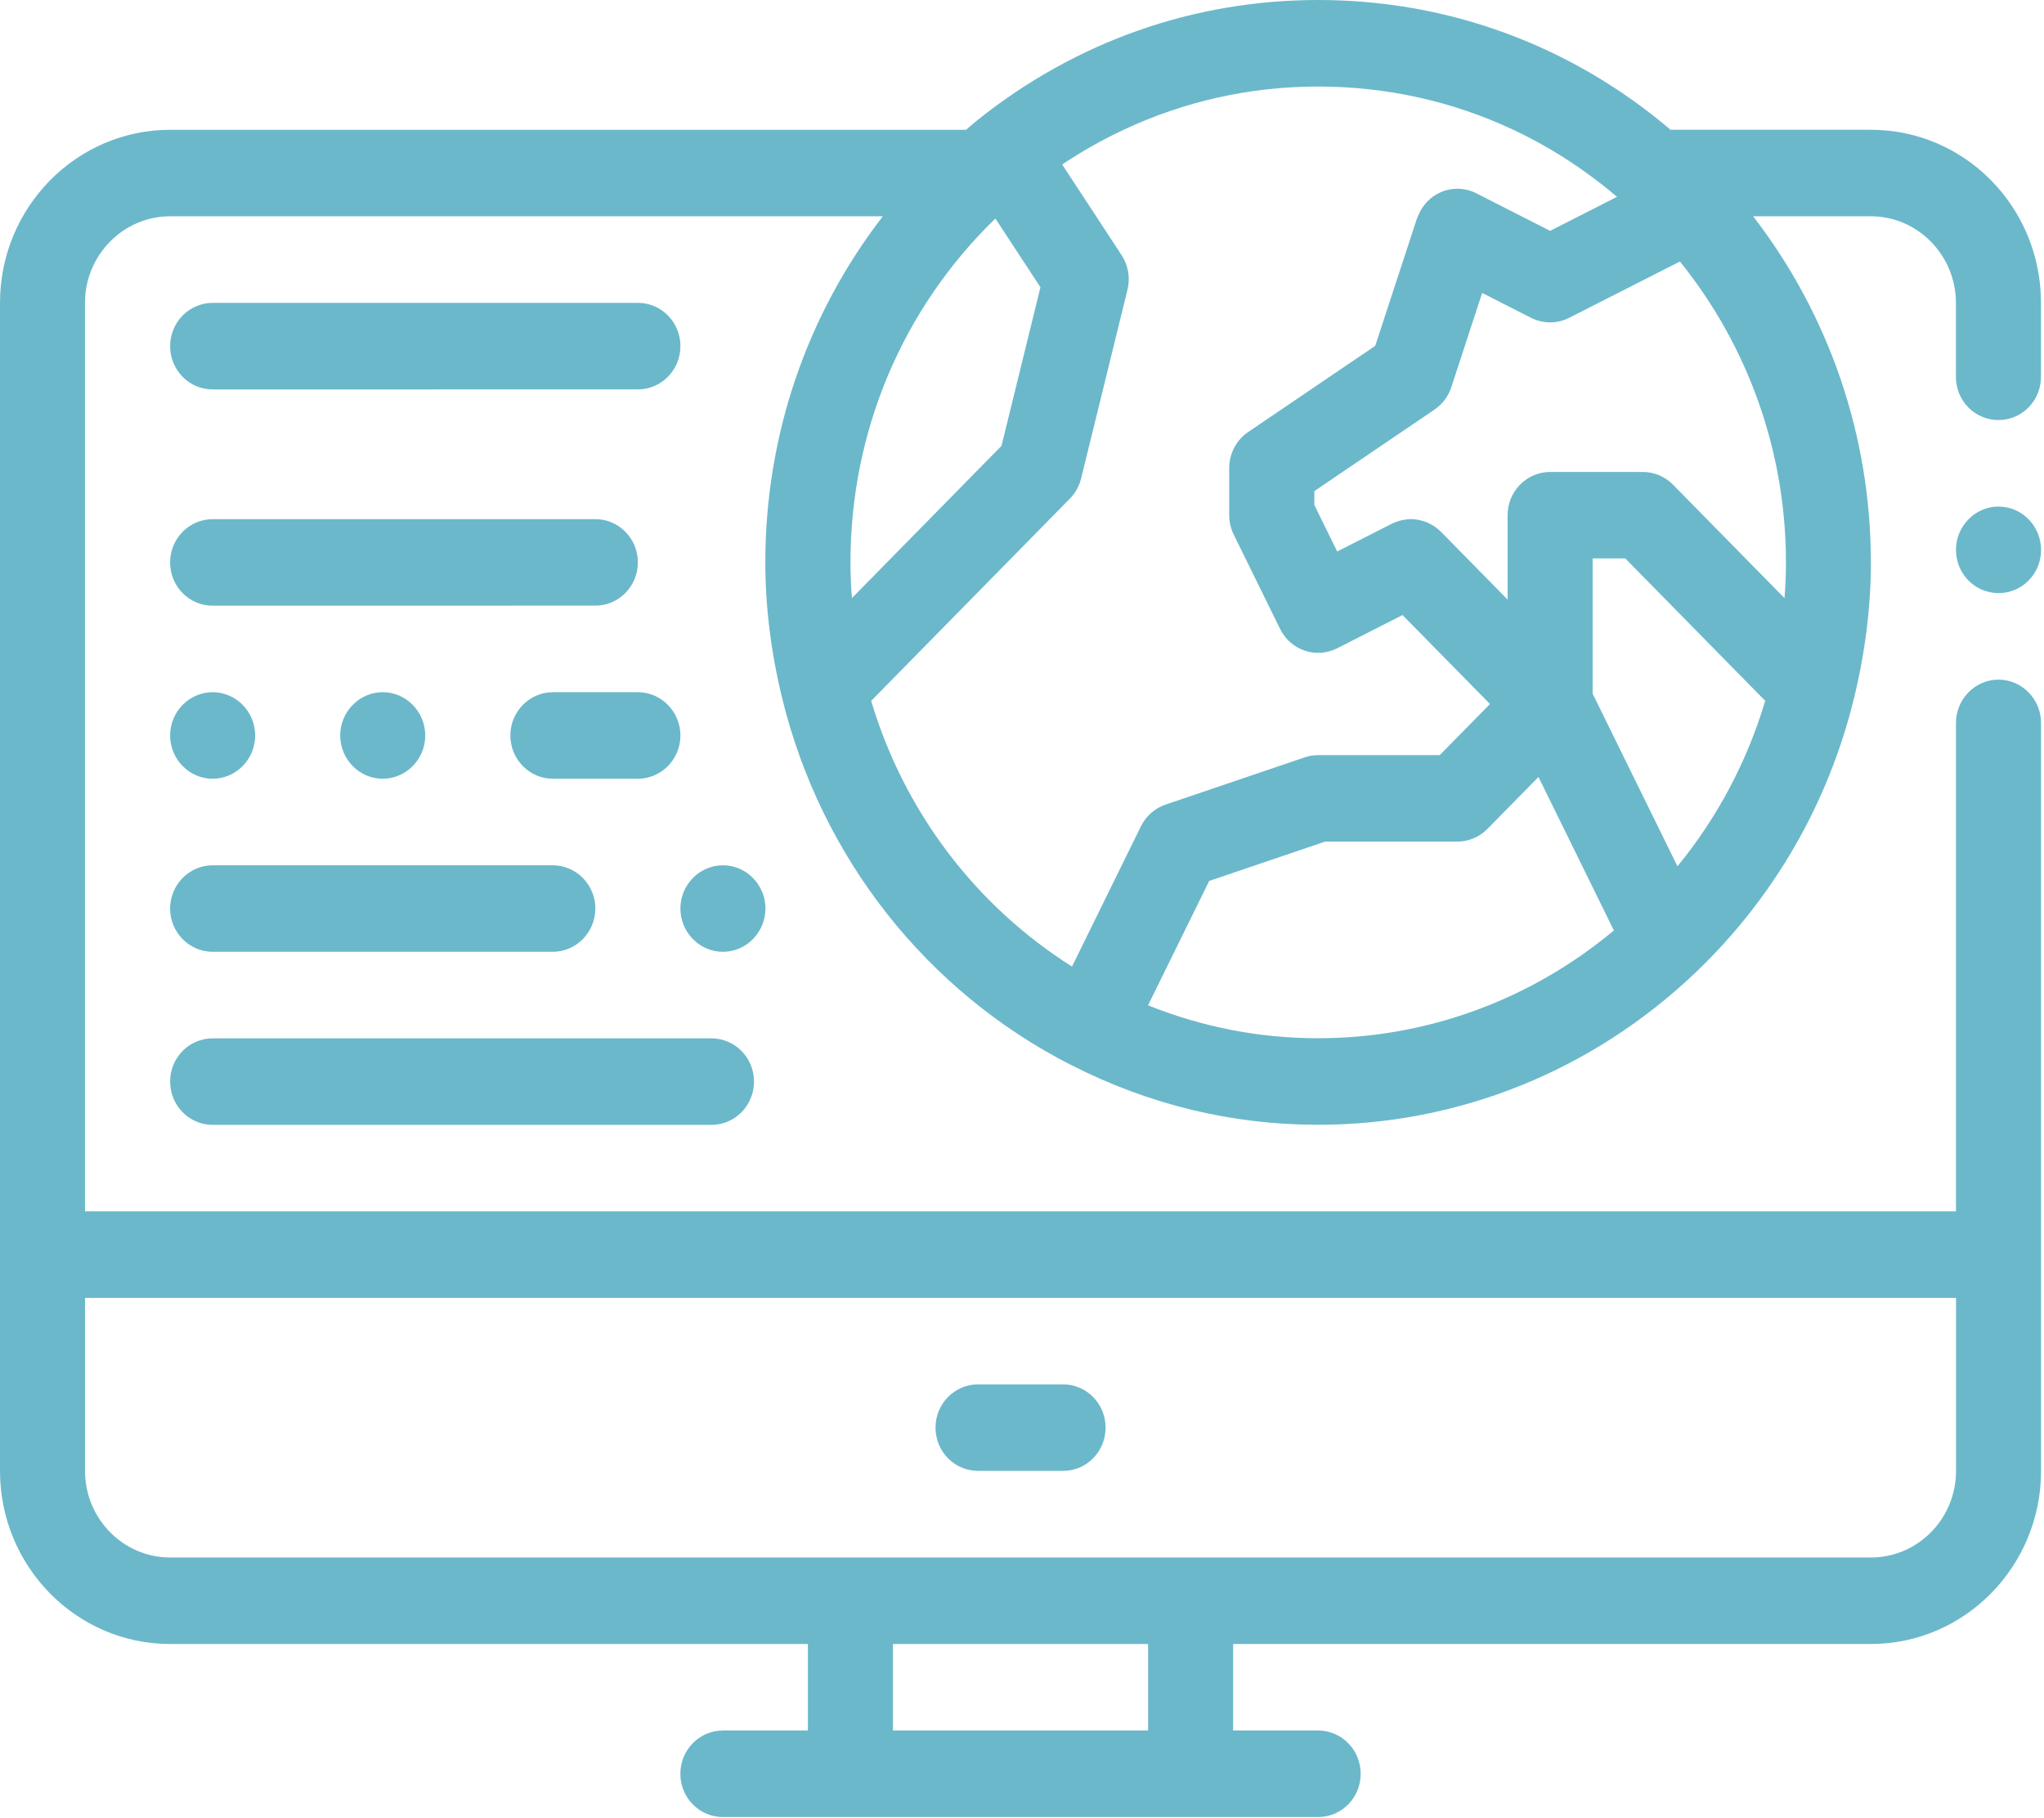
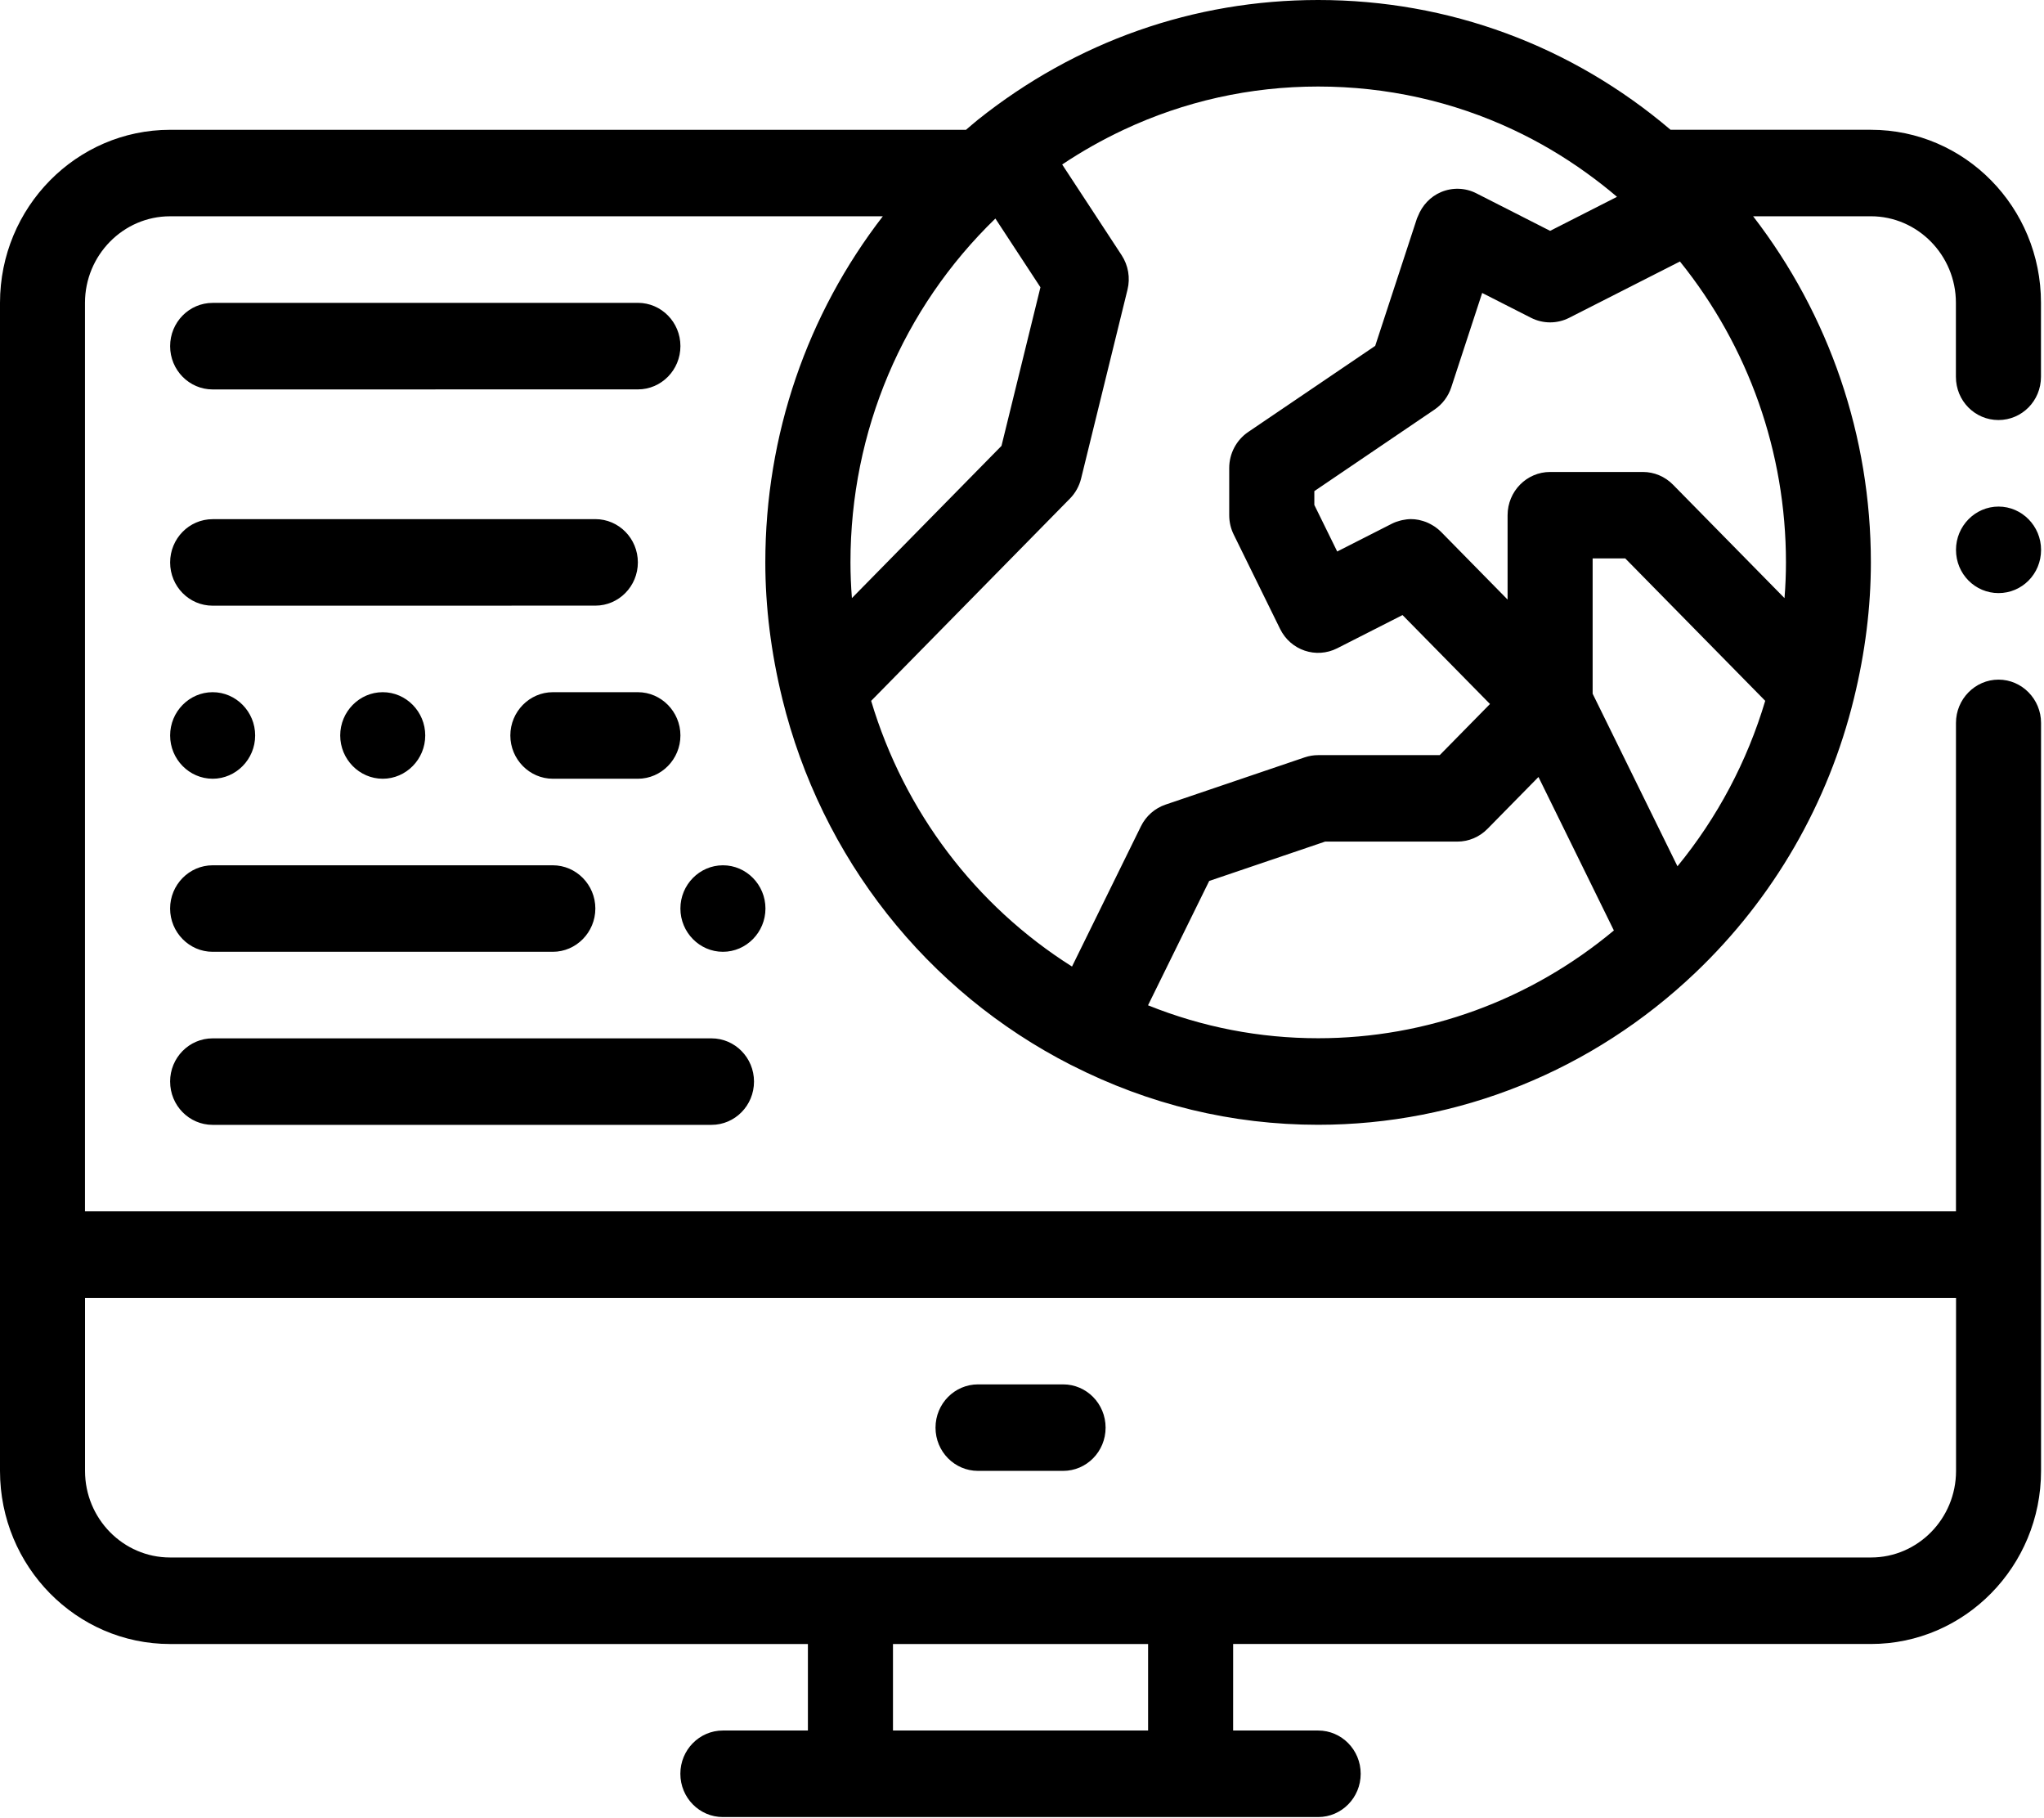
<svg xmlns="http://www.w3.org/2000/svg" width="90" height="80" viewBox="0 0 90 80" fill="none">
-   <path d="M82.383 5.713H73.558C69.202 2.012 63.798 0 58.041 0C52.568 0 47.386 1.822 43.056 5.273C42.877 5.416 42.709 5.568 42.534 5.714L7.489 5.714C3.37 5.714 0 9.122 0 13.331V64.751C0 68.953 3.36 72.369 7.489 72.369H35.573V76.177H31.829C30.795 76.177 29.957 77.03 29.957 78.081C29.957 79.134 30.795 79.986 31.829 79.986H58.04C59.074 79.986 59.913 79.134 59.913 78.081C59.913 77.03 59.075 76.177 58.04 76.177H54.296L54.297 72.368H82.38C86.51 72.368 89.87 68.952 89.87 64.75V31.822C89.87 30.775 89.027 29.917 87.997 29.917C86.968 29.917 86.124 30.775 86.124 31.822V53.323L3.742 53.322V13.33C3.742 11.234 5.427 9.521 7.486 9.521H38.872C35.542 13.829 33.698 19.144 33.698 24.758C33.698 26.712 33.949 28.725 34.443 30.745V30.748C36.16 37.758 40.796 43.639 47.161 46.882C47.164 46.884 47.17 46.884 47.174 46.887C50.597 48.63 54.253 49.513 58.038 49.513C64.22 49.513 70.123 47.133 74.658 42.81C78.088 39.542 80.501 35.37 81.631 30.746C82.127 28.724 82.377 26.711 82.377 24.756C82.377 19.201 80.547 13.869 77.192 9.52H82.377C84.435 9.52 86.121 11.233 86.121 13.328V16.585C86.121 17.651 86.963 18.49 87.994 18.49C89.023 18.49 89.867 17.651 89.867 16.585V13.328C89.867 9.121 86.516 5.713 82.379 5.713L82.383 5.713ZM43.828 9.62L45.812 12.646L44.097 19.627L37.511 26.328C37.469 25.799 37.447 25.273 37.447 24.756C37.447 18.98 39.75 13.569 43.828 9.62L43.828 9.62ZM47.11 21.948C47.351 21.705 47.521 21.397 47.603 21.063L49.645 12.752C49.774 12.231 49.679 11.681 49.387 11.234L48.264 9.52L47.016 7.617L46.769 7.241C47.64 6.658 48.544 6.151 49.477 5.712C52.143 4.461 55.039 3.809 58.04 3.809C61.064 3.809 63.975 4.465 66.63 5.712C67.757 6.241 68.838 6.878 69.862 7.617C70.319 7.946 70.766 8.294 71.199 8.664L69.512 9.522L68.254 10.162L66.996 9.522L65.006 8.51C64.521 8.263 63.956 8.243 63.452 8.455C62.982 8.653 62.619 9.043 62.432 9.522C62.42 9.554 62.402 9.58 62.392 9.611L60.552 15.225L54.959 19.017C54.439 19.37 54.124 19.965 54.124 20.603V22.68C54.124 22.976 54.192 23.268 54.322 23.531L56.365 27.687C56.827 28.627 57.949 29.007 58.877 28.538L61.755 27.075L65.606 30.99L63.393 33.241H58.04C57.84 33.241 57.639 33.274 57.447 33.339L51.319 35.419C50.849 35.579 50.459 35.921 50.237 36.373L47.202 42.547C42.957 39.87 39.812 35.723 38.358 30.852L47.11 21.948ZM78.638 24.757C78.638 25.274 78.617 25.798 78.574 26.329L73.663 21.334C73.312 20.977 72.835 20.776 72.34 20.776L68.254 20.776C67.221 20.776 66.381 21.628 66.381 22.681V26.393L63.45 23.411C63.368 23.328 63.278 23.256 63.185 23.19C63.156 23.169 63.127 23.154 63.097 23.135C63.028 23.093 62.958 23.054 62.884 23.02C62.852 23.005 62.82 22.991 62.787 22.979C62.706 22.947 62.623 22.924 62.538 22.903C62.514 22.898 62.49 22.89 62.466 22.885C62.353 22.863 62.24 22.851 62.125 22.851H62.124C61.998 22.852 61.872 22.869 61.746 22.895C61.718 22.902 61.688 22.909 61.659 22.916C61.533 22.949 61.408 22.991 61.289 23.052L58.879 24.277L57.872 22.228V21.619L63.165 18.029C63.511 17.794 63.771 17.449 63.902 17.047L65.262 12.896L67.416 13.991C67.943 14.258 68.562 14.258 69.091 13.991L73.97 11.511C76.99 15.256 78.638 19.908 78.638 24.757H78.638ZM77.725 30.85C76.928 33.522 75.614 35.995 73.861 38.134L70.745 31.795L70.126 30.537V24.582H71.563L77.725 30.85ZM53.243 38.779L58.346 37.047H64.169C64.666 37.047 65.142 36.846 65.493 36.489L67.741 34.203L69.876 38.546L71.061 40.959C67.38 44.027 62.806 45.703 58.041 45.703C55.459 45.703 52.946 45.216 50.549 44.253L53.243 38.779ZM86.127 64.75C86.127 66.85 84.448 68.56 82.383 68.56H7.489C5.423 68.56 3.744 66.85 3.744 64.75V57.132H86.127V64.75ZM50.553 76.176H39.319V72.369H50.552V76.176H50.553ZM89.871 24.204C89.871 25.271 89.028 26.108 87.998 26.108C86.969 26.108 86.125 25.269 86.125 24.204C86.125 23.157 86.968 22.299 87.998 22.299C89.029 22.299 89.871 23.157 89.871 24.204ZM41.192 62.845C41.192 61.792 42.03 60.94 43.065 60.94H46.81C47.843 60.94 48.681 61.792 48.681 62.845C48.681 63.898 47.843 64.748 46.81 64.748H43.065C42.03 64.749 41.192 63.897 41.192 62.845ZM7.491 24.759C7.491 23.709 8.328 22.854 9.364 22.854L26.214 22.852C27.248 22.852 28.086 23.704 28.086 24.757C28.086 25.807 27.248 26.66 26.214 26.66L9.364 26.662C8.328 26.663 7.491 25.812 7.491 24.759ZM29.96 15.236C29.96 16.286 29.122 17.141 28.087 17.141L9.364 17.143C8.331 17.143 7.491 16.291 7.491 15.238C7.491 14.187 8.329 13.333 9.364 13.333L28.087 13.331C29.12 13.331 29.96 14.183 29.96 15.236V15.236ZM29.96 32.375C29.96 33.422 29.117 34.28 28.087 34.28H24.343C23.312 34.28 22.471 33.422 22.471 32.375C22.471 31.328 23.314 30.47 24.343 30.47H28.087C29.116 30.47 29.96 31.329 29.96 32.375ZM7.491 32.375C7.491 31.328 8.333 30.47 9.364 30.47C10.393 30.47 11.235 31.328 11.235 32.375C11.235 33.422 10.393 34.28 9.364 34.28C8.332 34.279 7.491 33.422 7.491 32.375ZM16.853 30.47C17.883 30.47 18.724 31.328 18.724 32.375C18.724 33.422 17.882 34.28 16.853 34.28C15.822 34.28 14.98 33.422 14.98 32.375C14.98 31.329 15.822 30.47 16.853 30.47ZM33.704 39.993C33.704 41.04 32.86 41.898 31.831 41.898C30.8 41.898 29.959 41.04 29.959 39.993C29.959 38.946 30.802 38.09 31.831 38.09C32.86 38.088 33.704 38.946 33.704 39.993ZM7.49 39.993C7.49 38.946 8.333 38.09 9.363 38.09H24.341C25.371 38.09 26.214 38.946 26.214 39.993C26.214 41.04 25.371 41.898 24.341 41.898H9.362C8.332 41.898 7.49 41.04 7.49 39.993H7.49ZM7.49 47.611C7.49 46.56 8.328 45.708 9.363 45.708H31.327C32.361 45.708 33.2 46.56 33.2 47.611C33.2 48.664 32.362 49.516 31.327 49.516H9.363C8.329 49.516 7.491 48.664 7.491 47.611H7.49Z" fill="#6BB8CB" />
+   <path d="M82.383 5.713H73.558C69.202 2.012 63.798 0 58.041 0C52.568 0 47.386 1.822 43.056 5.273C42.877 5.416 42.709 5.568 42.534 5.714L7.489 5.714C3.37 5.714 0 9.122 0 13.331V64.751C0 68.953 3.36 72.369 7.489 72.369H35.573V76.177H31.829C30.795 76.177 29.957 77.03 29.957 78.081C29.957 79.134 30.795 79.986 31.829 79.986H58.04C59.074 79.986 59.913 79.134 59.913 78.081C59.913 77.03 59.075 76.177 58.04 76.177H54.296L54.297 72.368H82.38C86.51 72.368 89.87 68.952 89.87 64.75V31.822C89.87 30.775 89.027 29.917 87.997 29.917C86.968 29.917 86.124 30.775 86.124 31.822V53.323L3.742 53.322V13.33C3.742 11.234 5.427 9.521 7.486 9.521H38.872C35.542 13.829 33.698 19.144 33.698 24.758C33.698 26.712 33.949 28.725 34.443 30.745V30.748C36.16 37.758 40.796 43.639 47.161 46.882C47.164 46.884 47.17 46.884 47.174 46.887C50.597 48.63 54.253 49.513 58.038 49.513C64.22 49.513 70.123 47.133 74.658 42.81C78.088 39.542 80.501 35.37 81.631 30.746C82.127 28.724 82.377 26.711 82.377 24.756C82.377 19.201 80.547 13.869 77.192 9.52H82.377C84.435 9.52 86.121 11.233 86.121 13.328V16.585C86.121 17.651 86.963 18.49 87.994 18.49C89.023 18.49 89.867 17.651 89.867 16.585V13.328C89.867 9.121 86.516 5.713 82.379 5.713L82.383 5.713ZM43.828 9.62L45.812 12.646L44.097 19.627L37.511 26.328C37.469 25.799 37.447 25.273 37.447 24.756C37.447 18.98 39.75 13.569 43.828 9.62L43.828 9.62ZM47.11 21.948C47.351 21.705 47.521 21.397 47.603 21.063L49.645 12.752C49.774 12.231 49.679 11.681 49.387 11.234L48.264 9.52L47.016 7.617L46.769 7.241C47.64 6.658 48.544 6.151 49.477 5.712C52.143 4.461 55.039 3.809 58.04 3.809C61.064 3.809 63.975 4.465 66.63 5.712C67.757 6.241 68.838 6.878 69.862 7.617C70.319 7.946 70.766 8.294 71.199 8.664L69.512 9.522L68.254 10.162L66.996 9.522L65.006 8.51C64.521 8.263 63.956 8.243 63.452 8.455C62.982 8.653 62.619 9.043 62.432 9.522C62.42 9.554 62.402 9.58 62.392 9.611L60.552 15.225L54.959 19.017C54.439 19.37 54.124 19.965 54.124 20.603V22.68C54.124 22.976 54.192 23.268 54.322 23.531L56.365 27.687C56.827 28.627 57.949 29.007 58.877 28.538L61.755 27.075L65.606 30.99L63.393 33.241H58.04C57.84 33.241 57.639 33.274 57.447 33.339L51.319 35.419C50.849 35.579 50.459 35.921 50.237 36.373L47.202 42.547C42.957 39.87 39.812 35.723 38.358 30.852L47.11 21.948ZM78.638 24.757C78.638 25.274 78.617 25.798 78.574 26.329L73.663 21.334C73.312 20.977 72.835 20.776 72.34 20.776L68.254 20.776C67.221 20.776 66.381 21.628 66.381 22.681V26.393L63.45 23.411C63.368 23.328 63.278 23.256 63.185 23.19C63.156 23.169 63.127 23.154 63.097 23.135C63.028 23.093 62.958 23.054 62.884 23.02C62.852 23.005 62.82 22.991 62.787 22.979C62.706 22.947 62.623 22.924 62.538 22.903C62.514 22.898 62.49 22.89 62.466 22.885C62.353 22.863 62.24 22.851 62.125 22.851H62.124C61.998 22.852 61.872 22.869 61.746 22.895C61.718 22.902 61.688 22.909 61.659 22.916C61.533 22.949 61.408 22.991 61.289 23.052L58.879 24.277L57.872 22.228V21.619L63.165 18.029C63.511 17.794 63.771 17.449 63.902 17.047L65.262 12.896L67.416 13.991C67.943 14.258 68.562 14.258 69.091 13.991L73.97 11.511C76.99 15.256 78.638 19.908 78.638 24.757H78.638ZM77.725 30.85C76.928 33.522 75.614 35.995 73.861 38.134L70.745 31.795L70.126 30.537V24.582H71.563L77.725 30.85ZM53.243 38.779L58.346 37.047H64.169C64.666 37.047 65.142 36.846 65.493 36.489L67.741 34.203L69.876 38.546L71.061 40.959C67.38 44.027 62.806 45.703 58.041 45.703C55.459 45.703 52.946 45.216 50.549 44.253L53.243 38.779ZM86.127 64.75C86.127 66.85 84.448 68.56 82.383 68.56H7.489C5.423 68.56 3.744 66.85 3.744 64.75V57.132H86.127V64.75ZM50.553 76.176H39.319V72.369H50.552V76.176H50.553ZM89.871 24.204C89.871 25.271 89.028 26.108 87.998 26.108C86.969 26.108 86.125 25.269 86.125 24.204C86.125 23.157 86.968 22.299 87.998 22.299C89.029 22.299 89.871 23.157 89.871 24.204ZM41.192 62.845C41.192 61.792 42.03 60.94 43.065 60.94H46.81C47.843 60.94 48.681 61.792 48.681 62.845C48.681 63.898 47.843 64.748 46.81 64.748H43.065C42.03 64.749 41.192 63.897 41.192 62.845ZM7.491 24.759C7.491 23.709 8.328 22.854 9.364 22.854L26.214 22.852C27.248 22.852 28.086 23.704 28.086 24.757C28.086 25.807 27.248 26.66 26.214 26.66L9.364 26.662C8.328 26.663 7.491 25.812 7.491 24.759ZM29.96 15.236C29.96 16.286 29.122 17.141 28.087 17.141L9.364 17.143C8.331 17.143 7.491 16.291 7.491 15.238C7.491 14.187 8.329 13.333 9.364 13.333L28.087 13.331C29.12 13.331 29.96 14.183 29.96 15.236V15.236ZM29.96 32.375C29.96 33.422 29.117 34.28 28.087 34.28H24.343C23.312 34.28 22.471 33.422 22.471 32.375C22.471 31.328 23.314 30.47 24.343 30.47H28.087C29.116 30.47 29.96 31.329 29.96 32.375ZM7.491 32.375C7.491 31.328 8.333 30.47 9.364 30.47C10.393 30.47 11.235 31.328 11.235 32.375C11.235 33.422 10.393 34.28 9.364 34.28C8.332 34.279 7.491 33.422 7.491 32.375ZM16.853 30.47C17.883 30.47 18.724 31.328 18.724 32.375C18.724 33.422 17.882 34.28 16.853 34.28C15.822 34.28 14.98 33.422 14.98 32.375C14.98 31.329 15.822 30.47 16.853 30.47ZM33.704 39.993C33.704 41.04 32.86 41.898 31.831 41.898C30.8 41.898 29.959 41.04 29.959 39.993C29.959 38.946 30.802 38.09 31.831 38.09C32.86 38.088 33.704 38.946 33.704 39.993ZM7.49 39.993C7.49 38.946 8.333 38.09 9.363 38.09H24.341C25.371 38.09 26.214 38.946 26.214 39.993C26.214 41.04 25.371 41.898 24.341 41.898H9.362C8.332 41.898 7.49 41.04 7.49 39.993H7.49ZM7.49 47.611C7.49 46.56 8.328 45.708 9.363 45.708H31.327C32.361 45.708 33.2 46.56 33.2 47.611C33.2 48.664 32.362 49.516 31.327 49.516H9.363C8.329 49.516 7.491 48.664 7.491 47.611H7.49Z" fill="#000" />
</svg>
